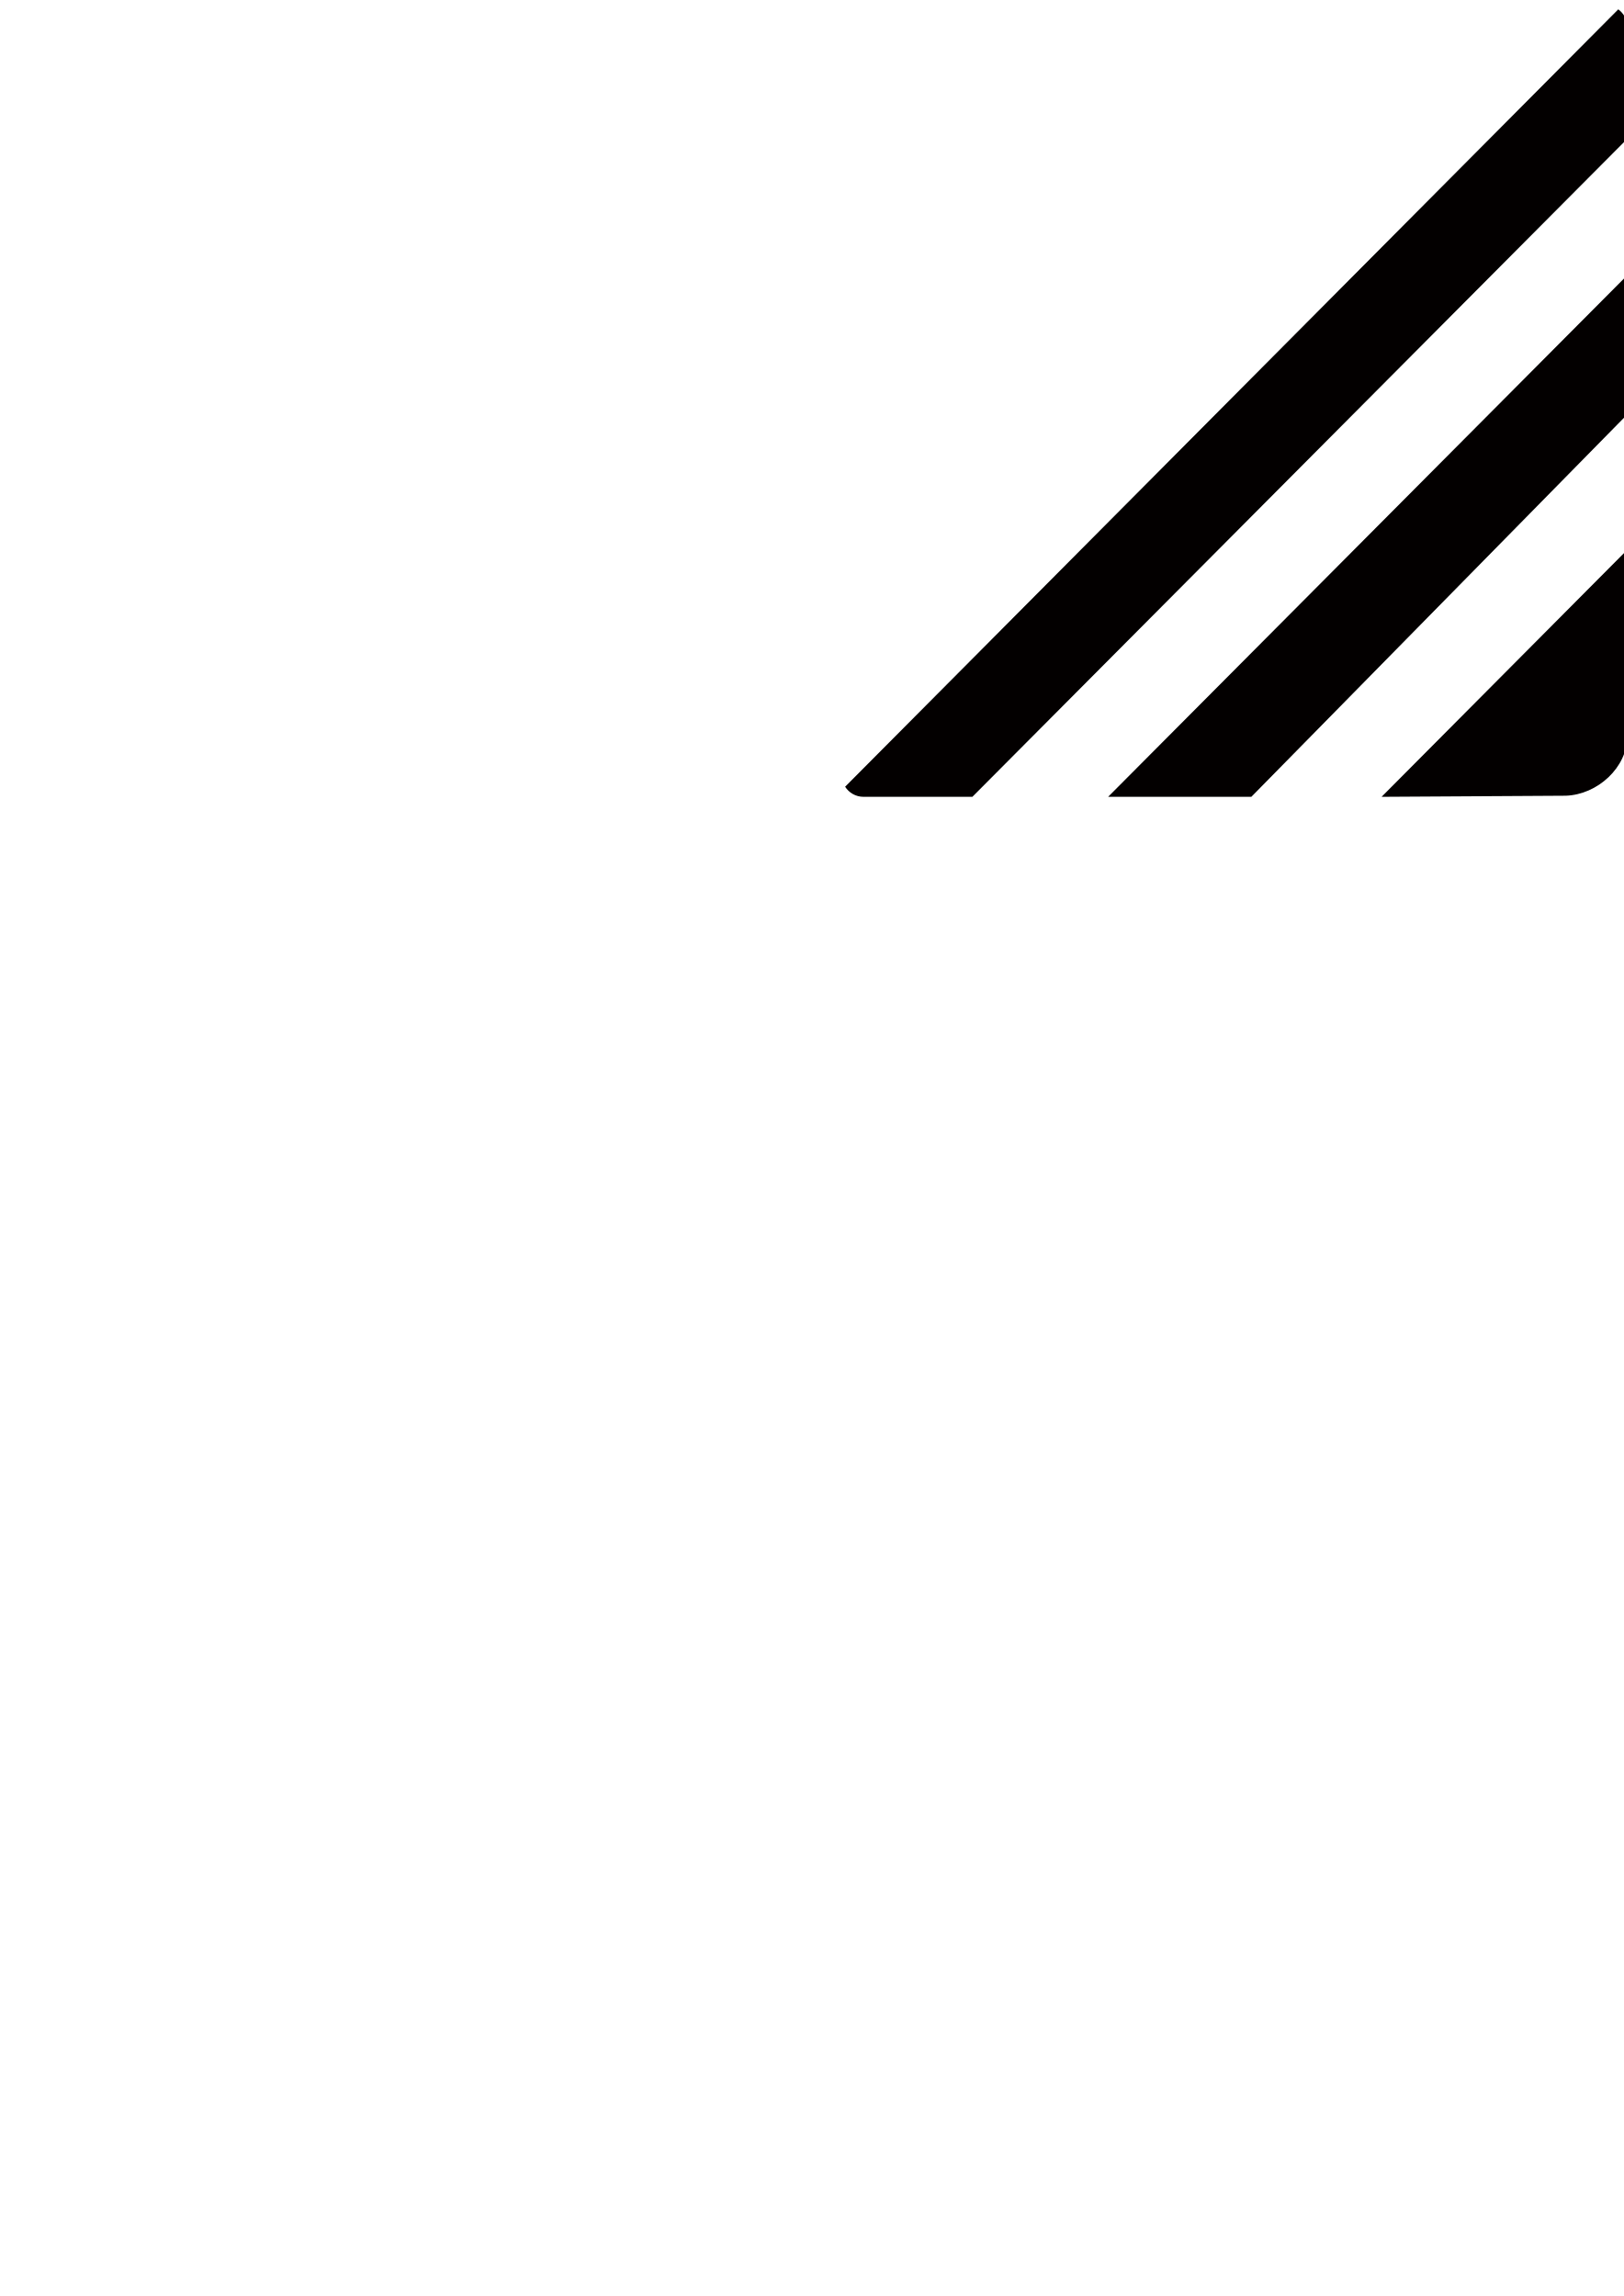
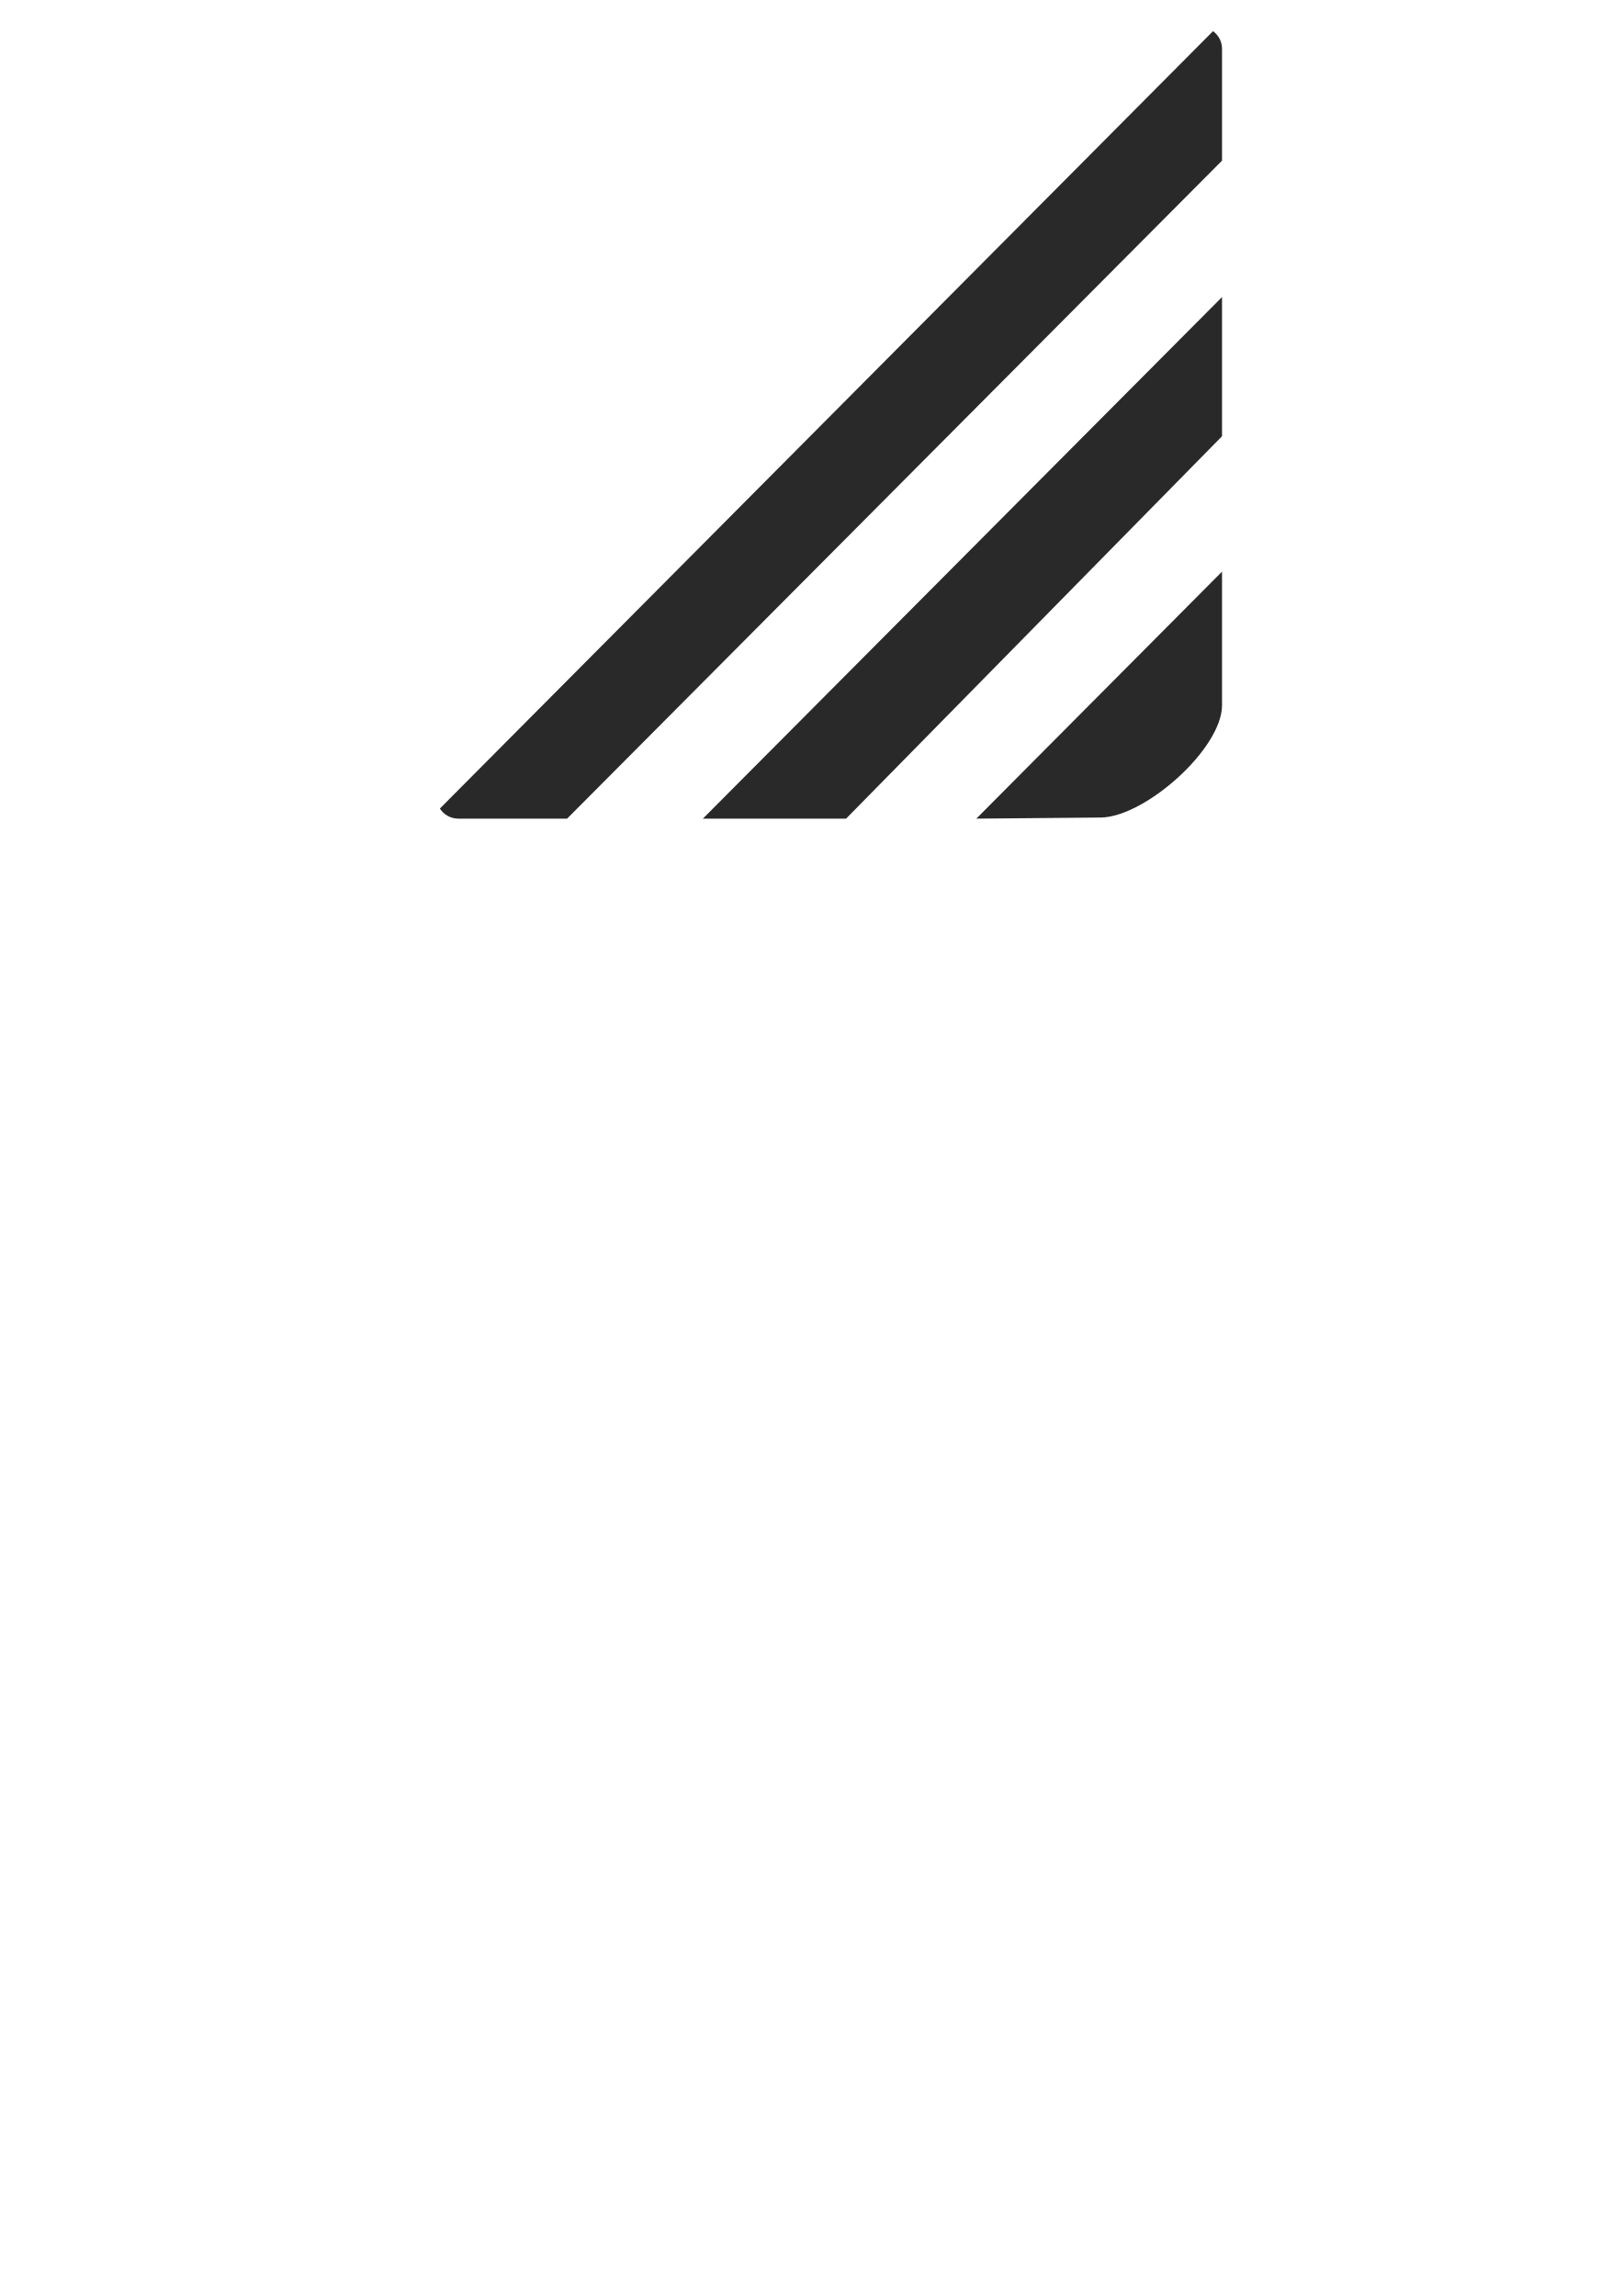
<svg xmlns="http://www.w3.org/2000/svg" width="744.094" height="1052.362" id="svg2" version="1.1">
  <defs id="defs4">
    </defs>
  <g id="layer1">
-     <path style="fill:#030000;fill-opacity:1;stroke:none" d="M 741.607,4.281 387.295,360.594 c 1.773,2.778 4.884,4.625 8.438,4.625 l 49.875,0 300.125,-301.594 0,-51.25 c 0,-3.337 -1.628,-6.279 -4.125,-8.094 z M 745.732,252 l 0,0 z m 0,0 -112.594,113.219 84.411,-0.505 c 14.631,-0.505 28.183,-13.046 28.183,-27.173 l 0,-85.541 z m -172.281,113.219 0,0 z m 0,0 172.281,-175.27 0,-63.792 -237.906,239.062 65.625,0 z" id="rect2818" />
+     <path style="fill:#292929;fill-opacity:1;stroke:none" d="m 555.893,14.281 -354.312,356.312 c 1.773,2.778 4.884,4.625 8.438,4.625 l 49.875,0 300.125,-301.594 0,-51.25 c 0,-3.337 -1.628,-6.279 -4.125,-8.094 z m 4.125,247.719 0,0 z m 0,0 -112.594,113.219 57.268,-0.505 c 20.346,-0.505 55.326,-31.618 55.326,-51.458 l 0,-61.255 z m -172.281,113.219 0,0 z m 0,0 172.281,-175.27 0,-63.792 -237.906,239.062 65.625,0 z" id="rect2818" />
  </g>
</svg>
